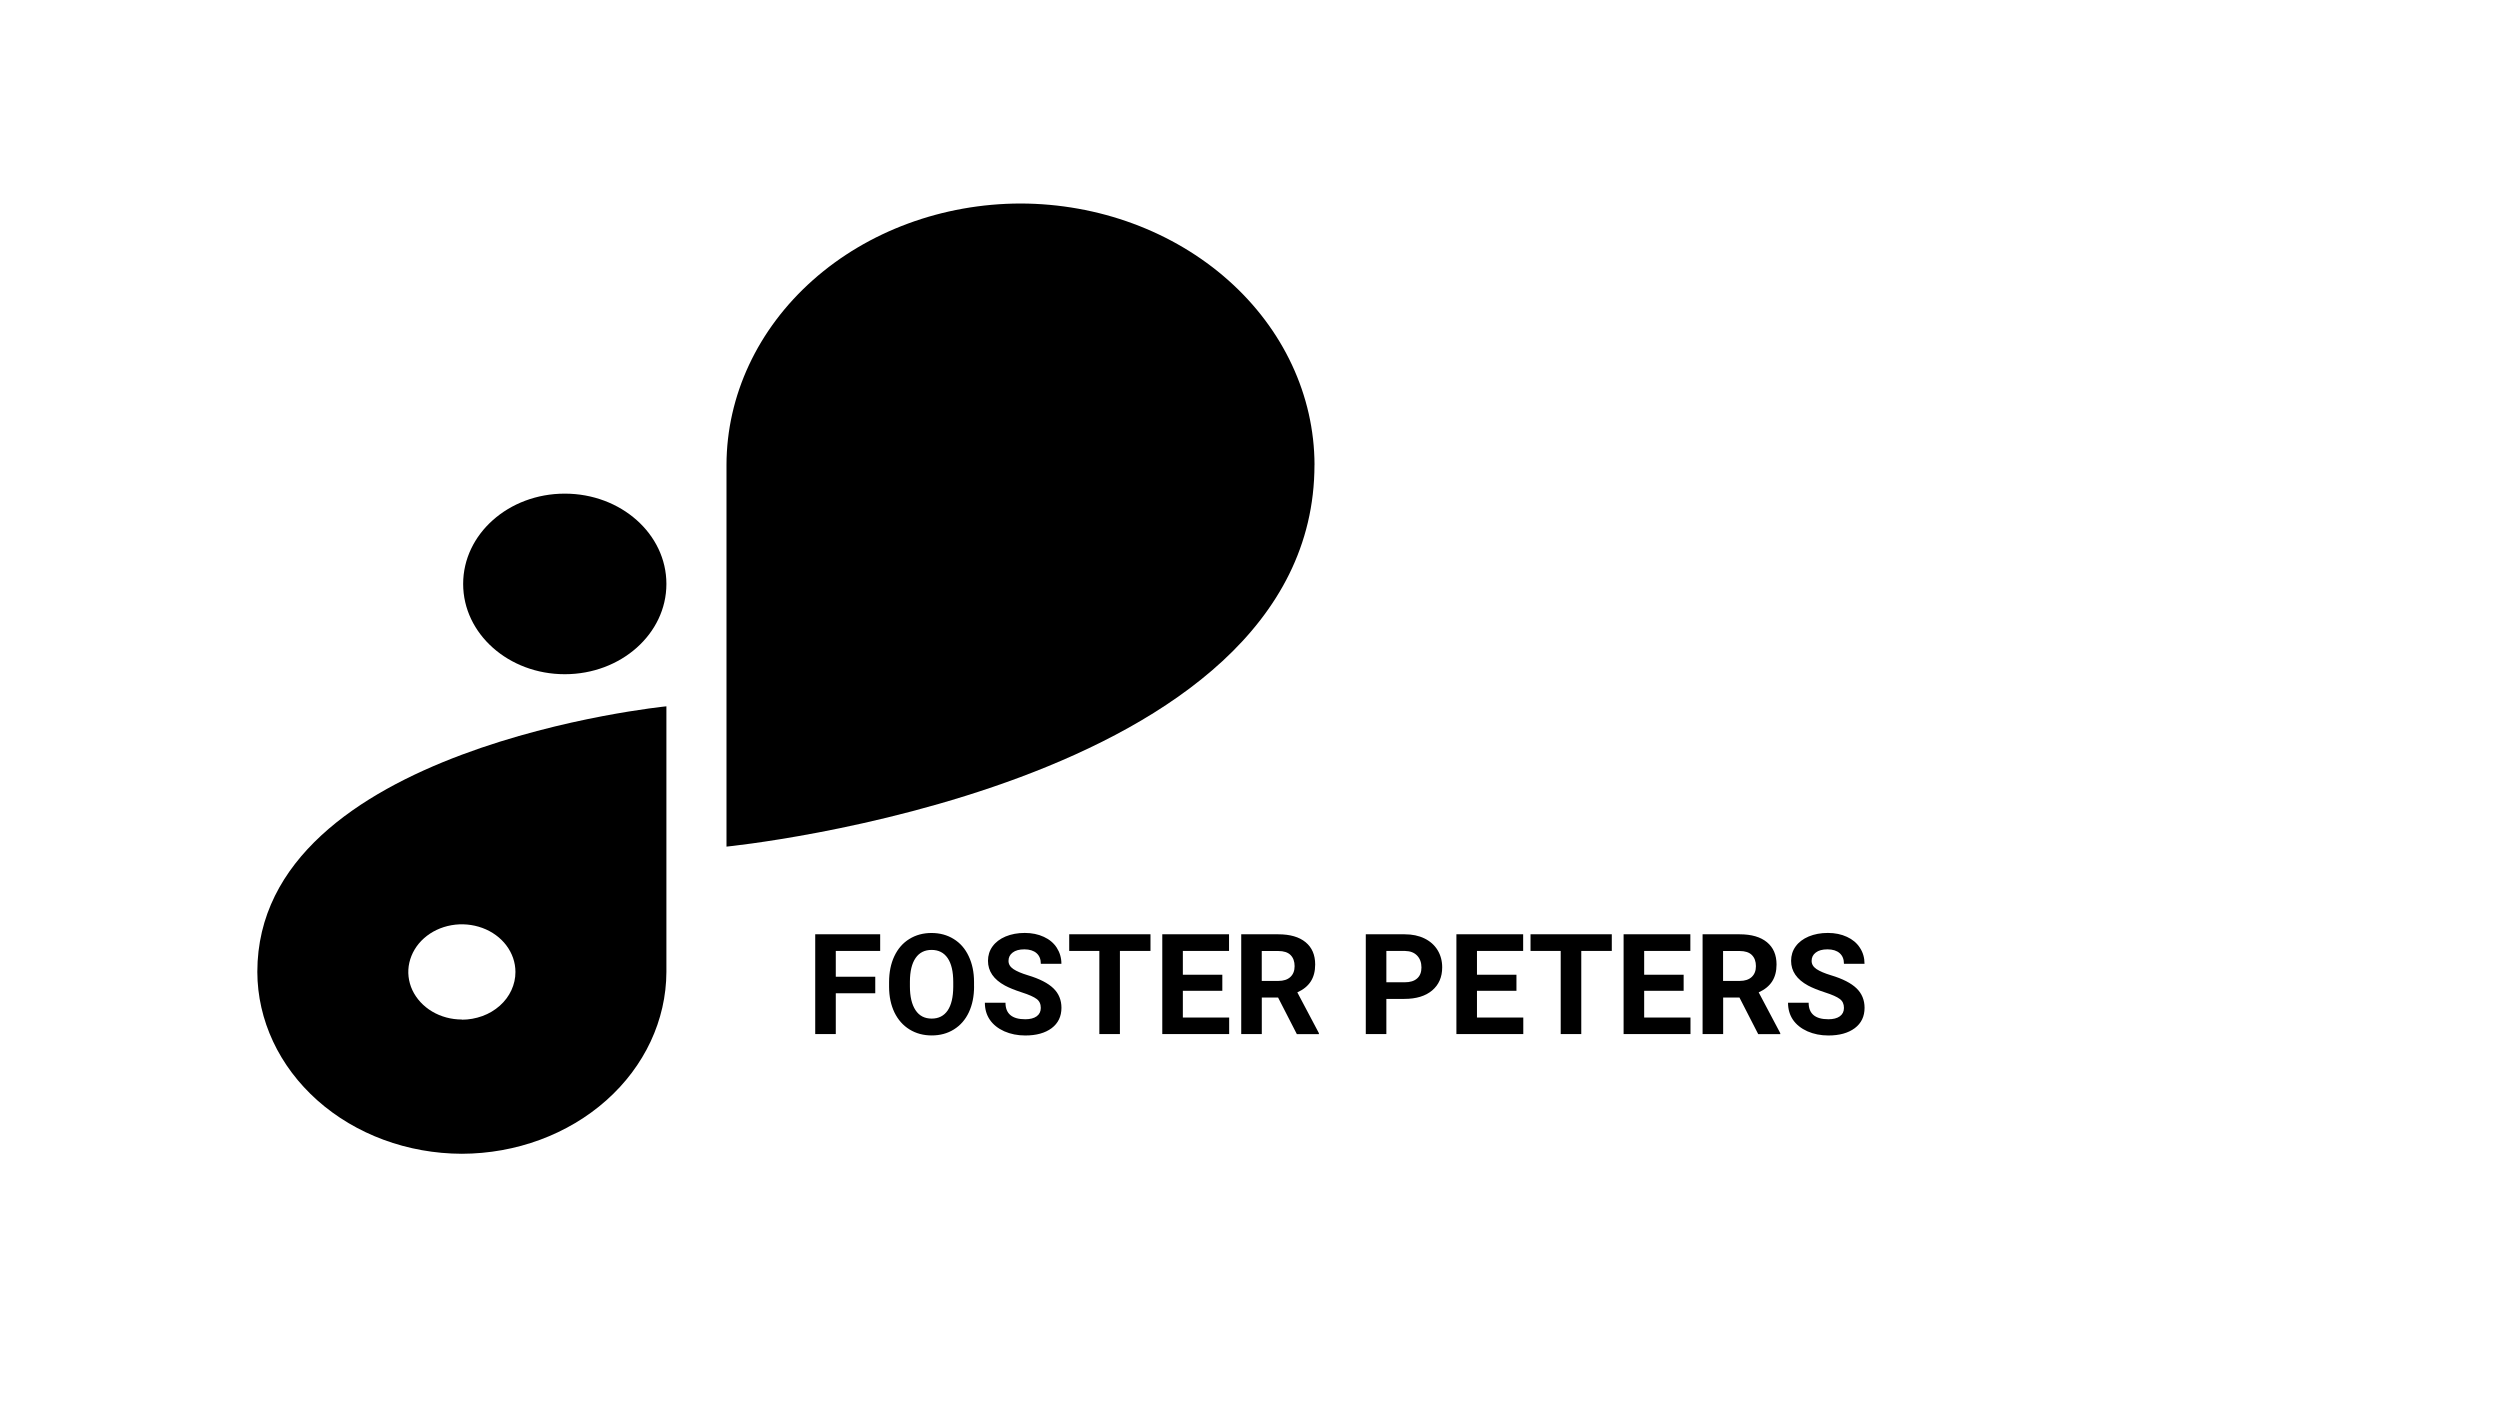
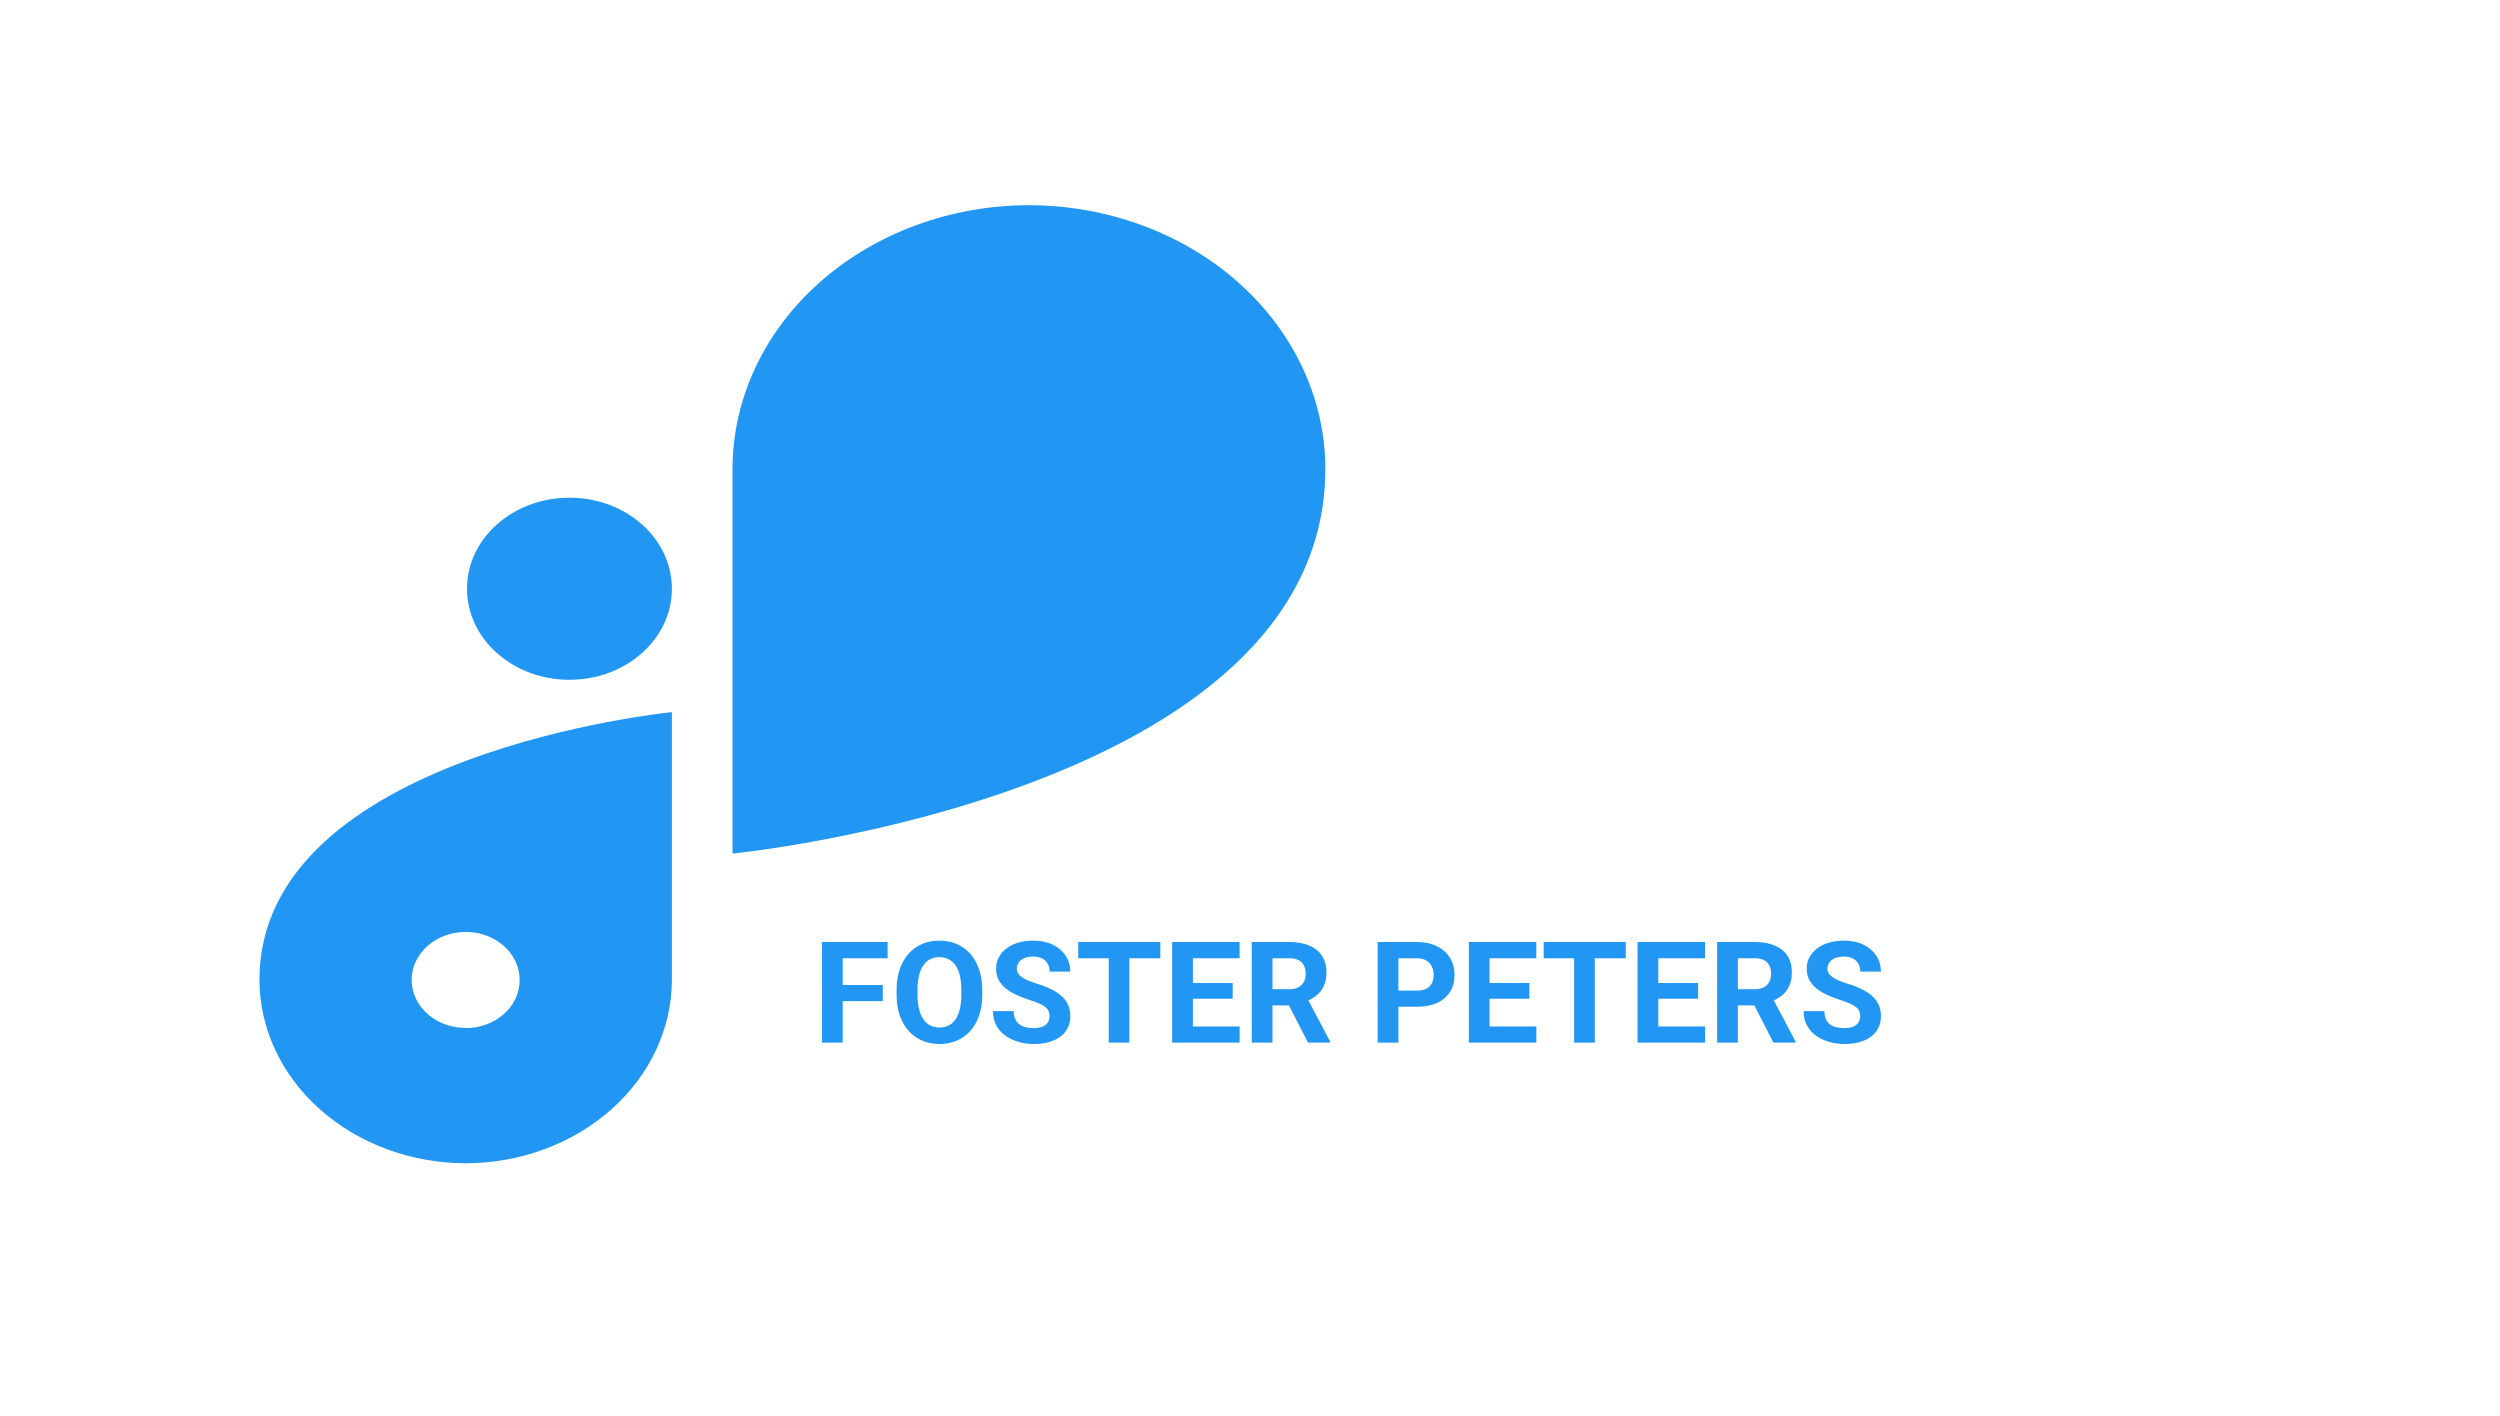
- <svg xmlns="http://www.w3.org/2000/svg" version="1.1" width="57" height="32" viewBox="0 0 57 32">
-   <path d="M12.878 11.255h-0.002c-1.279 0-2.316 0.921-2.316 2.058v0.001c0 1.137 1.037 2.058 2.316 2.058h0.002c1.279 0 2.316-0.921 2.316-2.058v-0.001c0-1.137-1.037-2.058-2.316-2.058z" />
-   <path d="M29.971 10.597c-0.004-1.579-0.711-3.092-1.967-4.208s-2.958-1.745-4.735-1.749v0c-1.777 0.003-3.48 0.631-4.737 1.748s-1.964 2.63-1.968 4.209v8.706c0 0 13.405-1.327 13.406-8.704v-0.001z" />
-   <path d="M5.867 22.16c0.003 1.098 0.496 2.151 1.369 2.928s2.058 1.215 3.294 1.218c1.236-0.003 2.42-0.441 3.294-1.218s1.366-1.829 1.37-2.927v-6.057c0 0-9.327 0.924-9.327 6.056zM10.53 23.245c-0.242 0-0.478-0.064-0.678-0.183s-0.357-0.289-0.45-0.487c-0.092-0.198-0.117-0.417-0.069-0.627s0.163-0.404 0.334-0.556c0.171-0.152 0.388-0.255 0.625-0.297s0.482-0.020 0.706 0.062c0.223 0.082 0.414 0.221 0.548 0.4s0.206 0.388 0.206 0.603c0.001 0.143-0.031 0.284-0.092 0.417s-0.151 0.252-0.264 0.353c-0.114 0.101-0.248 0.182-0.397 0.236s-0.308 0.083-0.468 0.083v-0.004z" />
-   <path d="M19.956 22.647h-0.9v0.93h-0.469v-2.275h1.481v0.38h-1.012v0.588h0.9v0.378zM22.209 22.491c0 0.224-0.040 0.42-0.119 0.589s-0.193 0.299-0.341 0.391c-0.147 0.092-0.316 0.137-0.506 0.137-0.189 0-0.357-0.045-0.505-0.136s-0.262-0.22-0.344-0.387c-0.081-0.169-0.122-0.363-0.123-0.581v-0.112c0-0.224 0.040-0.421 0.12-0.591 0.081-0.171 0.195-0.302 0.342-0.392 0.148-0.092 0.317-0.137 0.506-0.137s0.358 0.046 0.505 0.137c0.148 0.091 0.262 0.221 0.342 0.392 0.081 0.17 0.122 0.366 0.122 0.589v0.102zM21.734 22.388c0-0.238-0.043-0.42-0.128-0.544s-0.207-0.186-0.366-0.186c-0.157 0-0.279 0.061-0.364 0.184-0.085 0.122-0.129 0.301-0.13 0.538v0.111c0 0.232 0.043 0.412 0.128 0.541s0.208 0.192 0.369 0.192c0.157 0 0.278-0.061 0.363-0.184 0.084-0.124 0.127-0.304 0.128-0.541v-0.111zM23.73 22.98c0-0.089-0.031-0.156-0.094-0.203-0.063-0.048-0.175-0.098-0.337-0.15-0.163-0.053-0.291-0.105-0.386-0.156-0.258-0.14-0.387-0.328-0.387-0.564 0-0.123 0.034-0.232 0.103-0.328 0.070-0.097 0.169-0.172 0.298-0.227 0.13-0.054 0.276-0.081 0.438-0.081 0.163 0 0.307 0.030 0.434 0.089 0.127 0.058 0.226 0.141 0.295 0.248s0.106 0.229 0.106 0.366h-0.469c0-0.104-0.033-0.185-0.098-0.242s-0.158-0.087-0.277-0.087c-0.115 0-0.204 0.024-0.267 0.073-0.064 0.048-0.095 0.111-0.095 0.191 0 0.074 0.037 0.136 0.111 0.186 0.075 0.050 0.185 0.097 0.33 0.141 0.267 0.080 0.461 0.18 0.583 0.298s0.183 0.267 0.183 0.444c0 0.197-0.075 0.352-0.223 0.464-0.149 0.111-0.349 0.167-0.602 0.167-0.175 0-0.334-0.032-0.478-0.095-0.144-0.065-0.254-0.153-0.33-0.264s-0.113-0.241-0.113-0.388h0.47c0 0.251 0.15 0.377 0.45 0.377 0.111 0 0.198-0.022 0.261-0.067 0.063-0.046 0.094-0.109 0.094-0.191zM26.231 21.682h-0.697v1.895h-0.469v-1.895h-0.687v-0.38h1.853v0.38zM27.869 22.591h-0.9v0.609h1.056v0.377h-1.525v-2.275h1.522v0.38h-1.053v0.542h0.9v0.367zM29.142 22.744h-0.373v0.833h-0.469v-2.275h0.845c0.269 0 0.476 0.060 0.622 0.18s0.219 0.289 0.219 0.508c0 0.155-0.034 0.285-0.102 0.389-0.067 0.103-0.168 0.185-0.305 0.247l0.492 0.93v0.022h-0.503l-0.427-0.833zM28.769 22.365h0.378c0.118 0 0.209-0.030 0.273-0.089 0.065-0.060 0.097-0.143 0.097-0.248 0-0.107-0.031-0.192-0.092-0.253-0.060-0.061-0.154-0.092-0.28-0.092h-0.377v0.683zM31.609 22.775v0.802h-0.469v-2.275h0.887c0.171 0 0.321 0.031 0.45 0.094s0.23 0.152 0.3 0.267c0.070 0.115 0.105 0.245 0.105 0.392 0 0.223-0.077 0.399-0.23 0.528-0.152 0.128-0.363 0.192-0.633 0.192h-0.411zM31.609 22.396h0.419c0.124 0 0.218-0.029 0.283-0.088 0.066-0.058 0.098-0.142 0.098-0.25 0-0.111-0.033-0.202-0.098-0.27s-0.156-0.104-0.272-0.106h-0.43v0.714zM34.575 22.591h-0.9v0.609h1.056v0.377h-1.525v-2.275h1.522v0.38h-1.053v0.542h0.9v0.367zM36.75 21.682h-0.697v1.895h-0.469v-1.895h-0.688v-0.38h1.853v0.38zM38.387 22.591h-0.9v0.609h1.056v0.377h-1.525v-2.275h1.522v0.38h-1.053v0.542h0.9v0.367zM39.661 22.744h-0.373v0.833h-0.469v-2.275h0.845c0.269 0 0.476 0.060 0.622 0.18s0.219 0.289 0.219 0.508c0 0.155-0.034 0.285-0.102 0.389-0.067 0.103-0.168 0.185-0.305 0.247l0.492 0.93v0.022h-0.503l-0.427-0.833zM39.287 22.365h0.378c0.118 0 0.209-0.030 0.273-0.089 0.065-0.060 0.097-0.143 0.097-0.248 0-0.107-0.031-0.192-0.092-0.253-0.060-0.061-0.154-0.092-0.28-0.092h-0.377v0.683zM42.042 22.98c0-0.089-0.031-0.156-0.094-0.203-0.063-0.048-0.175-0.098-0.337-0.15-0.163-0.053-0.291-0.105-0.386-0.156-0.258-0.14-0.388-0.328-0.388-0.564 0-0.123 0.034-0.232 0.103-0.328 0.070-0.097 0.169-0.172 0.298-0.227 0.13-0.054 0.276-0.081 0.438-0.081 0.163 0 0.307 0.030 0.434 0.089 0.127 0.058 0.226 0.141 0.295 0.248 0.071 0.107 0.106 0.229 0.106 0.366h-0.469c0-0.104-0.033-0.185-0.098-0.242s-0.158-0.087-0.277-0.087c-0.115 0-0.204 0.024-0.267 0.073-0.064 0.048-0.095 0.111-0.095 0.191 0 0.074 0.037 0.136 0.111 0.186 0.075 0.050 0.185 0.097 0.33 0.141 0.267 0.080 0.461 0.18 0.583 0.298s0.183 0.267 0.183 0.444c0 0.197-0.074 0.352-0.223 0.464-0.149 0.111-0.349 0.167-0.602 0.167-0.175 0-0.334-0.032-0.478-0.095-0.144-0.065-0.254-0.153-0.33-0.264-0.075-0.111-0.112-0.241-0.112-0.388h0.47c0 0.251 0.15 0.377 0.45 0.377 0.111 0 0.198-0.022 0.261-0.067 0.063-0.046 0.094-0.109 0.094-0.191z" />
+ <svg xmlns="http://www.w3.org/2000/svg" width="106" height="60" viewBox="0 0 106 60" fill="none">
+   <path d="M24.146 21.103H24.143C21.745 21.103 19.801 22.83 19.801 24.962V24.964C19.801 27.095 21.745 28.823 24.143 28.823H24.146C26.544 28.823 28.488 27.095 28.488 24.964V24.962C28.488 22.83 26.544 21.103 24.146 21.103Z" fill="#2196F3" />
+   <path d="M56.195 19.869C56.188 16.909 54.862 14.072 52.507 11.979C50.153 9.886 46.96 8.707 43.63 8.7V8.7C40.298 8.705 37.105 9.884 34.748 11.977C32.392 14.071 31.066 16.908 31.059 19.869V36.192C31.059 36.192 56.192 33.704 56.195 19.872V19.869Z" fill="#2196F3" />
+   <path d="M11 41.55C11.006 43.609 11.929 45.583 13.568 47.039C15.206 48.496 17.427 49.317 19.744 49.323C22.061 49.317 24.281 48.496 25.92 47.04C27.558 45.584 28.482 43.611 28.488 41.552V30.194C28.488 30.194 11 31.927 11 41.55ZM19.744 43.584C19.291 43.584 18.849 43.465 18.472 43.242C18.096 43.018 17.802 42.7 17.629 42.328C17.455 41.956 17.41 41.547 17.498 41.153C17.587 40.758 17.805 40.395 18.125 40.111C18.445 39.826 18.853 39.632 19.297 39.554C19.742 39.475 20.202 39.515 20.62 39.669C21.039 39.823 21.396 40.084 21.648 40.419C21.9 40.754 22.034 41.147 22.034 41.55C22.035 41.817 21.977 42.083 21.862 42.331C21.748 42.578 21.579 42.804 21.366 42.993C21.154 43.183 20.901 43.334 20.622 43.436C20.344 43.539 20.046 43.592 19.744 43.592V43.584Z" fill="#2196F3" />
+   <path d="M35.73 39.941V44.207H34.851V39.941H35.73ZM37.429 41.764V42.449H35.49V41.764H37.429ZM37.635 39.941V40.63H35.49V39.941H37.635ZM41.648 41.974V42.177C41.648 42.501 41.604 42.792 41.516 43.05C41.428 43.307 41.304 43.527 41.144 43.709C40.984 43.889 40.793 44.026 40.57 44.122C40.349 44.218 40.104 44.266 39.835 44.266C39.567 44.266 39.322 44.218 39.099 44.122C38.879 44.026 38.687 43.889 38.525 43.709C38.363 43.527 38.237 43.307 38.147 43.05C38.059 42.792 38.015 42.501 38.015 42.177V41.974C38.015 41.648 38.059 41.357 38.147 41.101C38.235 40.844 38.359 40.624 38.519 40.442C38.681 40.261 38.873 40.122 39.093 40.026C39.316 39.931 39.561 39.883 39.829 39.883C40.098 39.883 40.343 39.931 40.564 40.026C40.787 40.122 40.978 40.261 41.138 40.442C41.3 40.624 41.425 40.844 41.513 41.101C41.603 41.357 41.648 41.648 41.648 41.974ZM40.76 42.177V41.969C40.76 41.742 40.74 41.543 40.699 41.371C40.658 41.199 40.597 41.055 40.517 40.937C40.437 40.82 40.34 40.732 40.224 40.674C40.109 40.613 39.977 40.583 39.829 40.583C39.68 40.583 39.548 40.613 39.433 40.674C39.32 40.732 39.223 40.82 39.143 40.937C39.065 41.055 39.006 41.199 38.965 41.371C38.923 41.543 38.903 41.742 38.903 41.969V42.177C38.903 42.401 38.923 42.6 38.965 42.774C39.006 42.946 39.066 43.092 39.146 43.211C39.226 43.328 39.324 43.417 39.439 43.477C39.554 43.538 39.686 43.568 39.835 43.568C39.983 43.568 40.115 43.538 40.23 43.477C40.345 43.417 40.442 43.328 40.52 43.211C40.598 43.092 40.658 42.946 40.699 42.774C40.74 42.6 40.76 42.401 40.76 42.177ZM44.502 43.091C44.502 43.014 44.49 42.946 44.467 42.886C44.445 42.823 44.404 42.767 44.343 42.716C44.283 42.663 44.198 42.611 44.089 42.56C43.979 42.51 43.838 42.457 43.664 42.402C43.47 42.34 43.287 42.269 43.113 42.191C42.941 42.113 42.789 42.022 42.656 41.919C42.525 41.813 42.422 41.691 42.345 41.553C42.271 41.414 42.234 41.253 42.234 41.069C42.234 40.892 42.273 40.73 42.351 40.586C42.429 40.439 42.539 40.314 42.679 40.211C42.82 40.105 42.986 40.024 43.177 39.968C43.371 39.911 43.583 39.883 43.813 39.883C44.128 39.883 44.402 39.939 44.636 40.053C44.871 40.166 45.052 40.321 45.181 40.518C45.312 40.716 45.378 40.941 45.378 41.195H44.505C44.505 41.07 44.478 40.961 44.425 40.867C44.375 40.771 44.297 40.696 44.191 40.642C44.088 40.587 43.957 40.559 43.798 40.559C43.646 40.559 43.519 40.583 43.418 40.63C43.316 40.675 43.24 40.736 43.189 40.814C43.138 40.891 43.113 40.976 43.113 41.072C43.113 41.144 43.131 41.21 43.166 41.268C43.203 41.327 43.258 41.382 43.33 41.432C43.402 41.483 43.491 41.531 43.596 41.576C43.702 41.621 43.824 41.665 43.963 41.708C44.195 41.778 44.399 41.857 44.575 41.945C44.753 42.033 44.901 42.132 45.02 42.241C45.139 42.35 45.229 42.474 45.29 42.613C45.35 42.752 45.381 42.909 45.381 43.085C45.381 43.27 45.344 43.436 45.272 43.583C45.2 43.729 45.095 43.853 44.959 43.955C44.822 44.056 44.659 44.134 44.469 44.186C44.28 44.239 44.068 44.266 43.834 44.266C43.623 44.266 43.415 44.238 43.21 44.184C43.005 44.127 42.818 44.042 42.65 43.929C42.484 43.815 42.351 43.671 42.252 43.495C42.152 43.319 42.102 43.111 42.102 42.871H42.984C42.984 43.004 43.005 43.116 43.046 43.208C43.087 43.3 43.144 43.374 43.218 43.431C43.295 43.487 43.385 43.528 43.488 43.554C43.593 43.579 43.709 43.592 43.834 43.592C43.986 43.592 44.111 43.57 44.209 43.527C44.308 43.484 44.382 43.425 44.428 43.349C44.477 43.272 44.502 43.186 44.502 43.091ZM47.885 39.941V44.207H47.01V39.941H47.885ZM49.198 39.941V40.63H45.718V39.941H49.198ZM52.561 43.521V44.207H50.291V43.521H52.561ZM50.578 39.941V44.207H49.699V39.941H50.578ZM52.265 41.679V42.347H50.291V41.679H52.265ZM52.558 39.941V40.63H50.291V39.941H52.558ZM53.074 39.941H54.665C54.991 39.941 55.271 39.99 55.506 40.088C55.742 40.185 55.923 40.33 56.05 40.521C56.177 40.713 56.241 40.948 56.241 41.227C56.241 41.456 56.202 41.652 56.124 41.816C56.047 41.978 55.939 42.114 55.798 42.224C55.66 42.331 55.497 42.417 55.309 42.481L55.031 42.628H53.648L53.642 41.942H54.671C54.825 41.942 54.953 41.915 55.054 41.86C55.156 41.806 55.232 41.729 55.283 41.632C55.336 41.534 55.362 41.421 55.362 41.292C55.362 41.155 55.337 41.037 55.286 40.937C55.235 40.838 55.158 40.762 55.054 40.709C54.951 40.656 54.821 40.63 54.665 40.63H53.953V44.207H53.074V39.941ZM55.459 44.207L54.486 42.306L55.415 42.3L56.399 44.166V44.207H55.459ZM60.073 42.686H58.986V42.001H60.073C60.241 42.001 60.378 41.974 60.483 41.919C60.589 41.862 60.666 41.784 60.715 41.684C60.763 41.585 60.788 41.472 60.788 41.347C60.788 41.221 60.763 41.102 60.715 40.993C60.666 40.884 60.589 40.796 60.483 40.729C60.378 40.663 60.241 40.63 60.073 40.63H59.291V44.207H58.412V39.941H60.073C60.407 39.941 60.693 40.002 60.931 40.123C61.172 40.242 61.355 40.407 61.482 40.618C61.609 40.829 61.672 41.07 61.672 41.342C61.672 41.617 61.609 41.855 61.482 42.056C61.355 42.258 61.172 42.413 60.931 42.522C60.693 42.632 60.407 42.686 60.073 42.686ZM65.141 43.521V44.207H62.871V43.521H65.141ZM63.158 39.941V44.207H62.279V39.941H63.158ZM64.845 41.679V42.347H62.871V41.679H64.845ZM65.138 39.941V40.63H62.871V39.941H65.138ZM67.62 39.941V44.207H66.744V39.941H67.62ZM68.932 39.941V40.63H65.452V39.941H68.932ZM72.296 43.521V44.207H70.025V43.521H72.296ZM70.312 39.941V44.207H69.433V39.941H70.312ZM72 41.679V42.347H70.025V41.679H72ZM72.293 39.941V40.63H70.025V39.941H72.293ZM72.808 39.941H74.399C74.725 39.941 75.006 39.99 75.24 40.088C75.476 40.185 75.658 40.33 75.785 40.521C75.912 40.713 75.975 40.948 75.975 41.227C75.975 41.456 75.936 41.652 75.858 41.816C75.782 41.978 75.674 42.114 75.533 42.224C75.394 42.331 75.231 42.417 75.044 42.481L74.765 42.628H73.382L73.377 41.942H74.405C74.559 41.942 74.687 41.915 74.789 41.86C74.89 41.806 74.966 41.729 75.017 41.632C75.07 41.534 75.096 41.421 75.096 41.292C75.096 41.155 75.071 41.037 75.02 40.937C74.969 40.838 74.892 40.762 74.789 40.709C74.685 40.656 74.555 40.63 74.399 40.63H73.687V44.207H72.808V39.941ZM75.193 44.207L74.22 42.306L75.149 42.3L76.133 44.166V44.207H75.193ZM78.873 43.091C78.873 43.014 78.861 42.946 78.838 42.886C78.816 42.823 78.775 42.767 78.715 42.716C78.654 42.663 78.569 42.611 78.46 42.56C78.35 42.51 78.209 42.457 78.035 42.402C77.841 42.34 77.658 42.269 77.484 42.191C77.312 42.113 77.16 42.022 77.027 41.919C76.896 41.813 76.793 41.691 76.716 41.553C76.642 41.414 76.605 41.253 76.605 41.069C76.605 40.892 76.644 40.73 76.722 40.586C76.8 40.439 76.91 40.314 77.05 40.211C77.191 40.105 77.357 40.024 77.549 39.968C77.742 39.911 77.954 39.883 78.184 39.883C78.499 39.883 78.773 39.939 79.007 40.053C79.242 40.166 79.424 40.321 79.552 40.518C79.683 40.716 79.749 40.941 79.749 41.195H78.876C78.876 41.07 78.849 40.961 78.797 40.867C78.746 40.771 78.668 40.696 78.562 40.642C78.459 40.587 78.328 40.559 78.17 40.559C78.017 40.559 77.89 40.583 77.789 40.63C77.687 40.675 77.611 40.736 77.56 40.814C77.51 40.891 77.484 40.976 77.484 41.072C77.484 41.144 77.502 41.21 77.537 41.268C77.574 41.327 77.629 41.382 77.701 41.432C77.773 41.483 77.862 41.531 77.968 41.576C78.073 41.621 78.195 41.665 78.334 41.708C78.566 41.778 78.77 41.857 78.946 41.945C79.124 42.033 79.272 42.132 79.391 42.241C79.51 42.35 79.6 42.474 79.661 42.613C79.721 42.752 79.752 42.909 79.752 43.085C79.752 43.27 79.716 43.436 79.643 43.583C79.571 43.729 79.466 43.853 79.33 43.955C79.193 44.056 79.03 44.134 78.841 44.186C78.651 44.239 78.439 44.266 78.205 44.266C77.994 44.266 77.786 44.238 77.581 44.184C77.376 44.127 77.189 44.042 77.021 43.929C76.855 43.815 76.722 43.671 76.623 43.495C76.523 43.319 76.473 43.111 76.473 42.871H77.355C77.355 43.004 77.376 43.116 77.417 43.208C77.458 43.3 77.515 43.374 77.59 43.431C77.666 43.487 77.756 43.528 77.859 43.554C77.965 43.579 78.08 43.592 78.205 43.592C78.357 43.592 78.482 43.57 78.58 43.527C78.679 43.484 78.753 43.425 78.799 43.349C78.848 43.272 78.873 43.186 78.873 43.091Z" fill="#2196F3" />
</svg>
